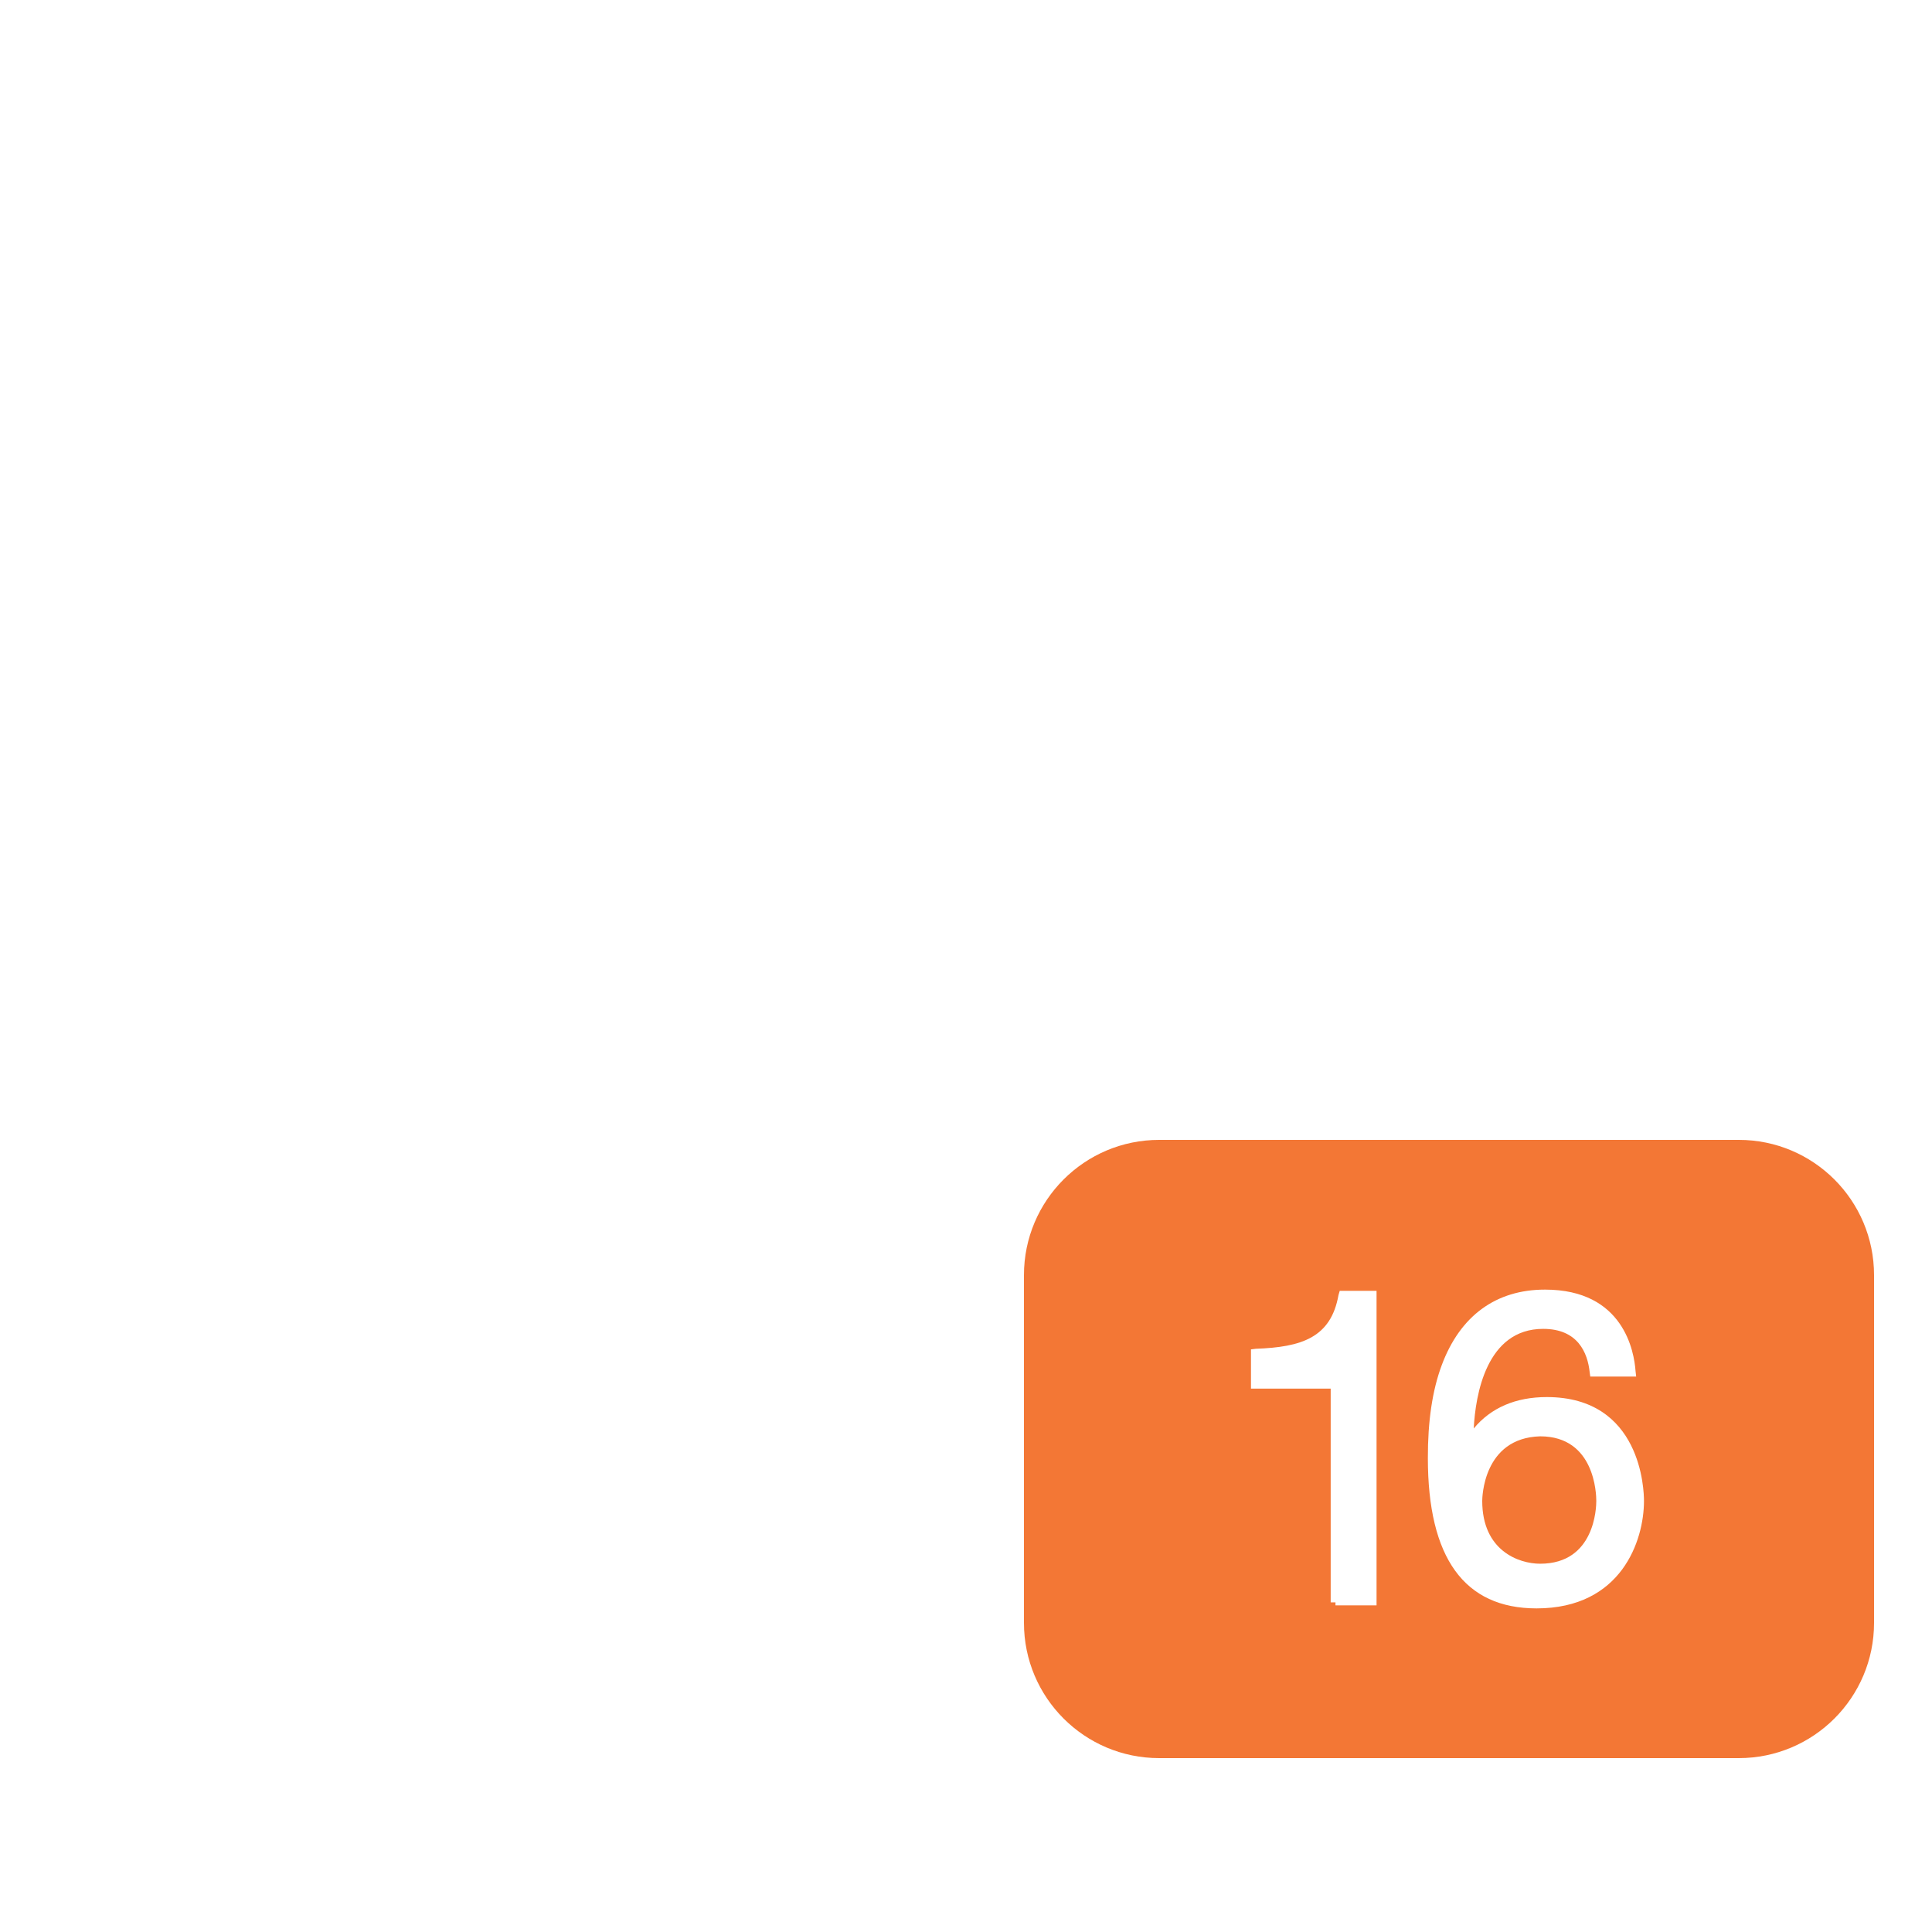
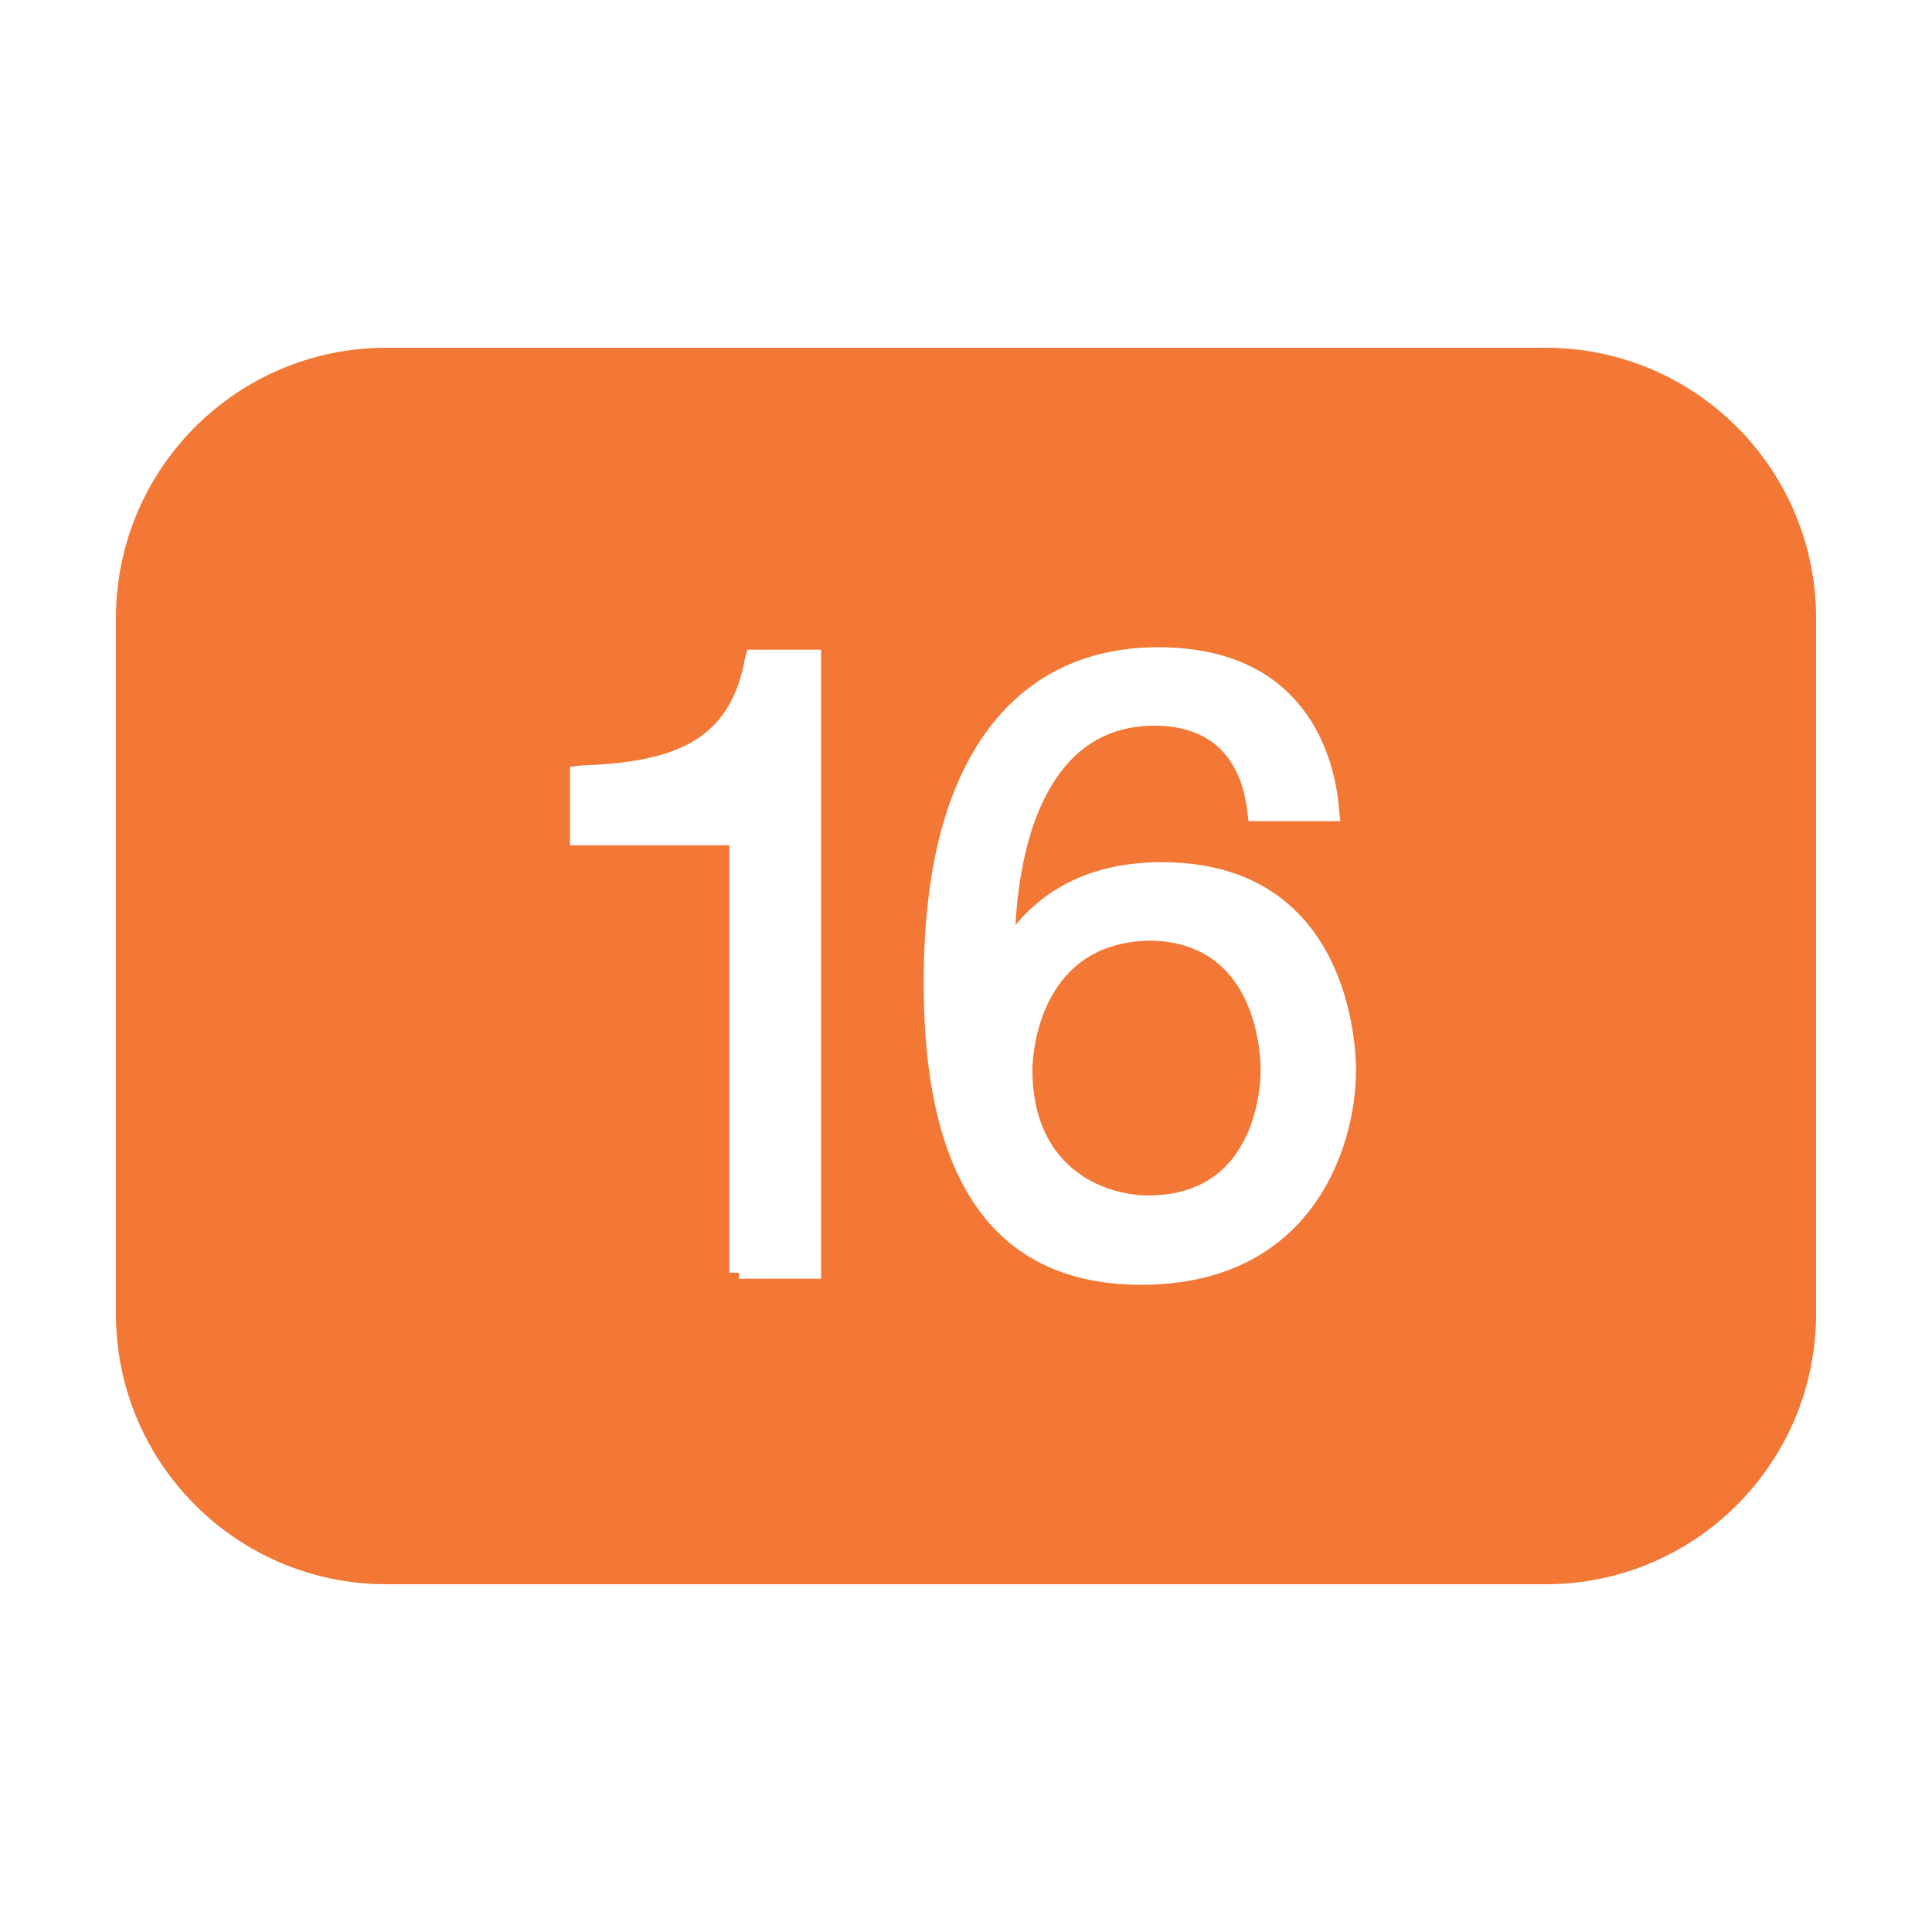
<svg xmlns="http://www.w3.org/2000/svg" viewBox="0 0 50 50">
-   <path fill="#f37735" d="M30 29.5a3.5 3.5 0 0 0-3.5 3.5v9a3.5 3.5 0 0 0 3.5 3.5h15a3.5 3.5 0 0 0 3.5-3.5v-9a3.5 3.5 0 0 0-3.5-3.5zm9.985 3.875c2.04 0 2.308 1.613 2.343 2.11l.016.14h-1.188l-.015-.11c-.053-.51-.309-1.124-1.204-1.124-1.472 0-1.752 1.713-1.797 2.578.448-.54 1.09-.813 1.891-.813 2.45 0 2.515 2.413 2.515 2.688 0 1.031-.587 2.781-2.78 2.781-1.872 0-2.813-1.31-2.813-3.89-.002-.946.113-1.747.36-2.407.476-1.277 1.404-1.953 2.671-1.953zm-5.313.032h.953v8.14h-1.063v-.078h-.124v-5.531h-2.063v-1.016l.125-.016c1.181-.042 1.944-.285 2.14-1.39zm5.188 3.765c-1.485.041-1.5 1.606-1.5 1.672 0 1.285.942 1.625 1.5 1.625 1.417 0 1.452-1.458 1.452-1.625 0-.172-.034-1.672-1.452-1.672z" />
+   <path fill="#f37735" d="M10 9c-3.867 0-7 3.133-7 7v18c0 3.867 3.133 7 7 7h30c3.867 0 7-3.133 7-7V16c0-3.867-3.133-7-7-7zm19.969 7.75c4.082 0 4.617 3.227 4.687 4.219l.032.281h-2.376l-.03-.219c-.106-1.02-.618-2.25-2.407-2.25-2.945 0-3.504 3.426-3.594 5.157.895-1.079 2.18-1.625 3.782-1.625 4.898 0 5.03 4.824 5.03 5.375 0 2.062-1.175 5.562-5.562 5.562-3.742 0-5.625-2.621-5.625-7.781-.004-1.89.227-3.492.719-4.813.953-2.554 2.809-3.906 5.344-3.906zm-10.625.063h1.906v16.28h-2.125v-.156h-.25V21.876H14.75v-2.031l.25-.032c2.363-.085 3.887-.57 4.281-2.78zm10.375 7.53c-2.969.083-3 3.212-3 3.345 0 2.57 1.886 3.25 3 3.25 2.836 0 2.906-2.915 2.906-3.25 0-.344-.07-3.344-2.906-3.344z" />
</svg>
